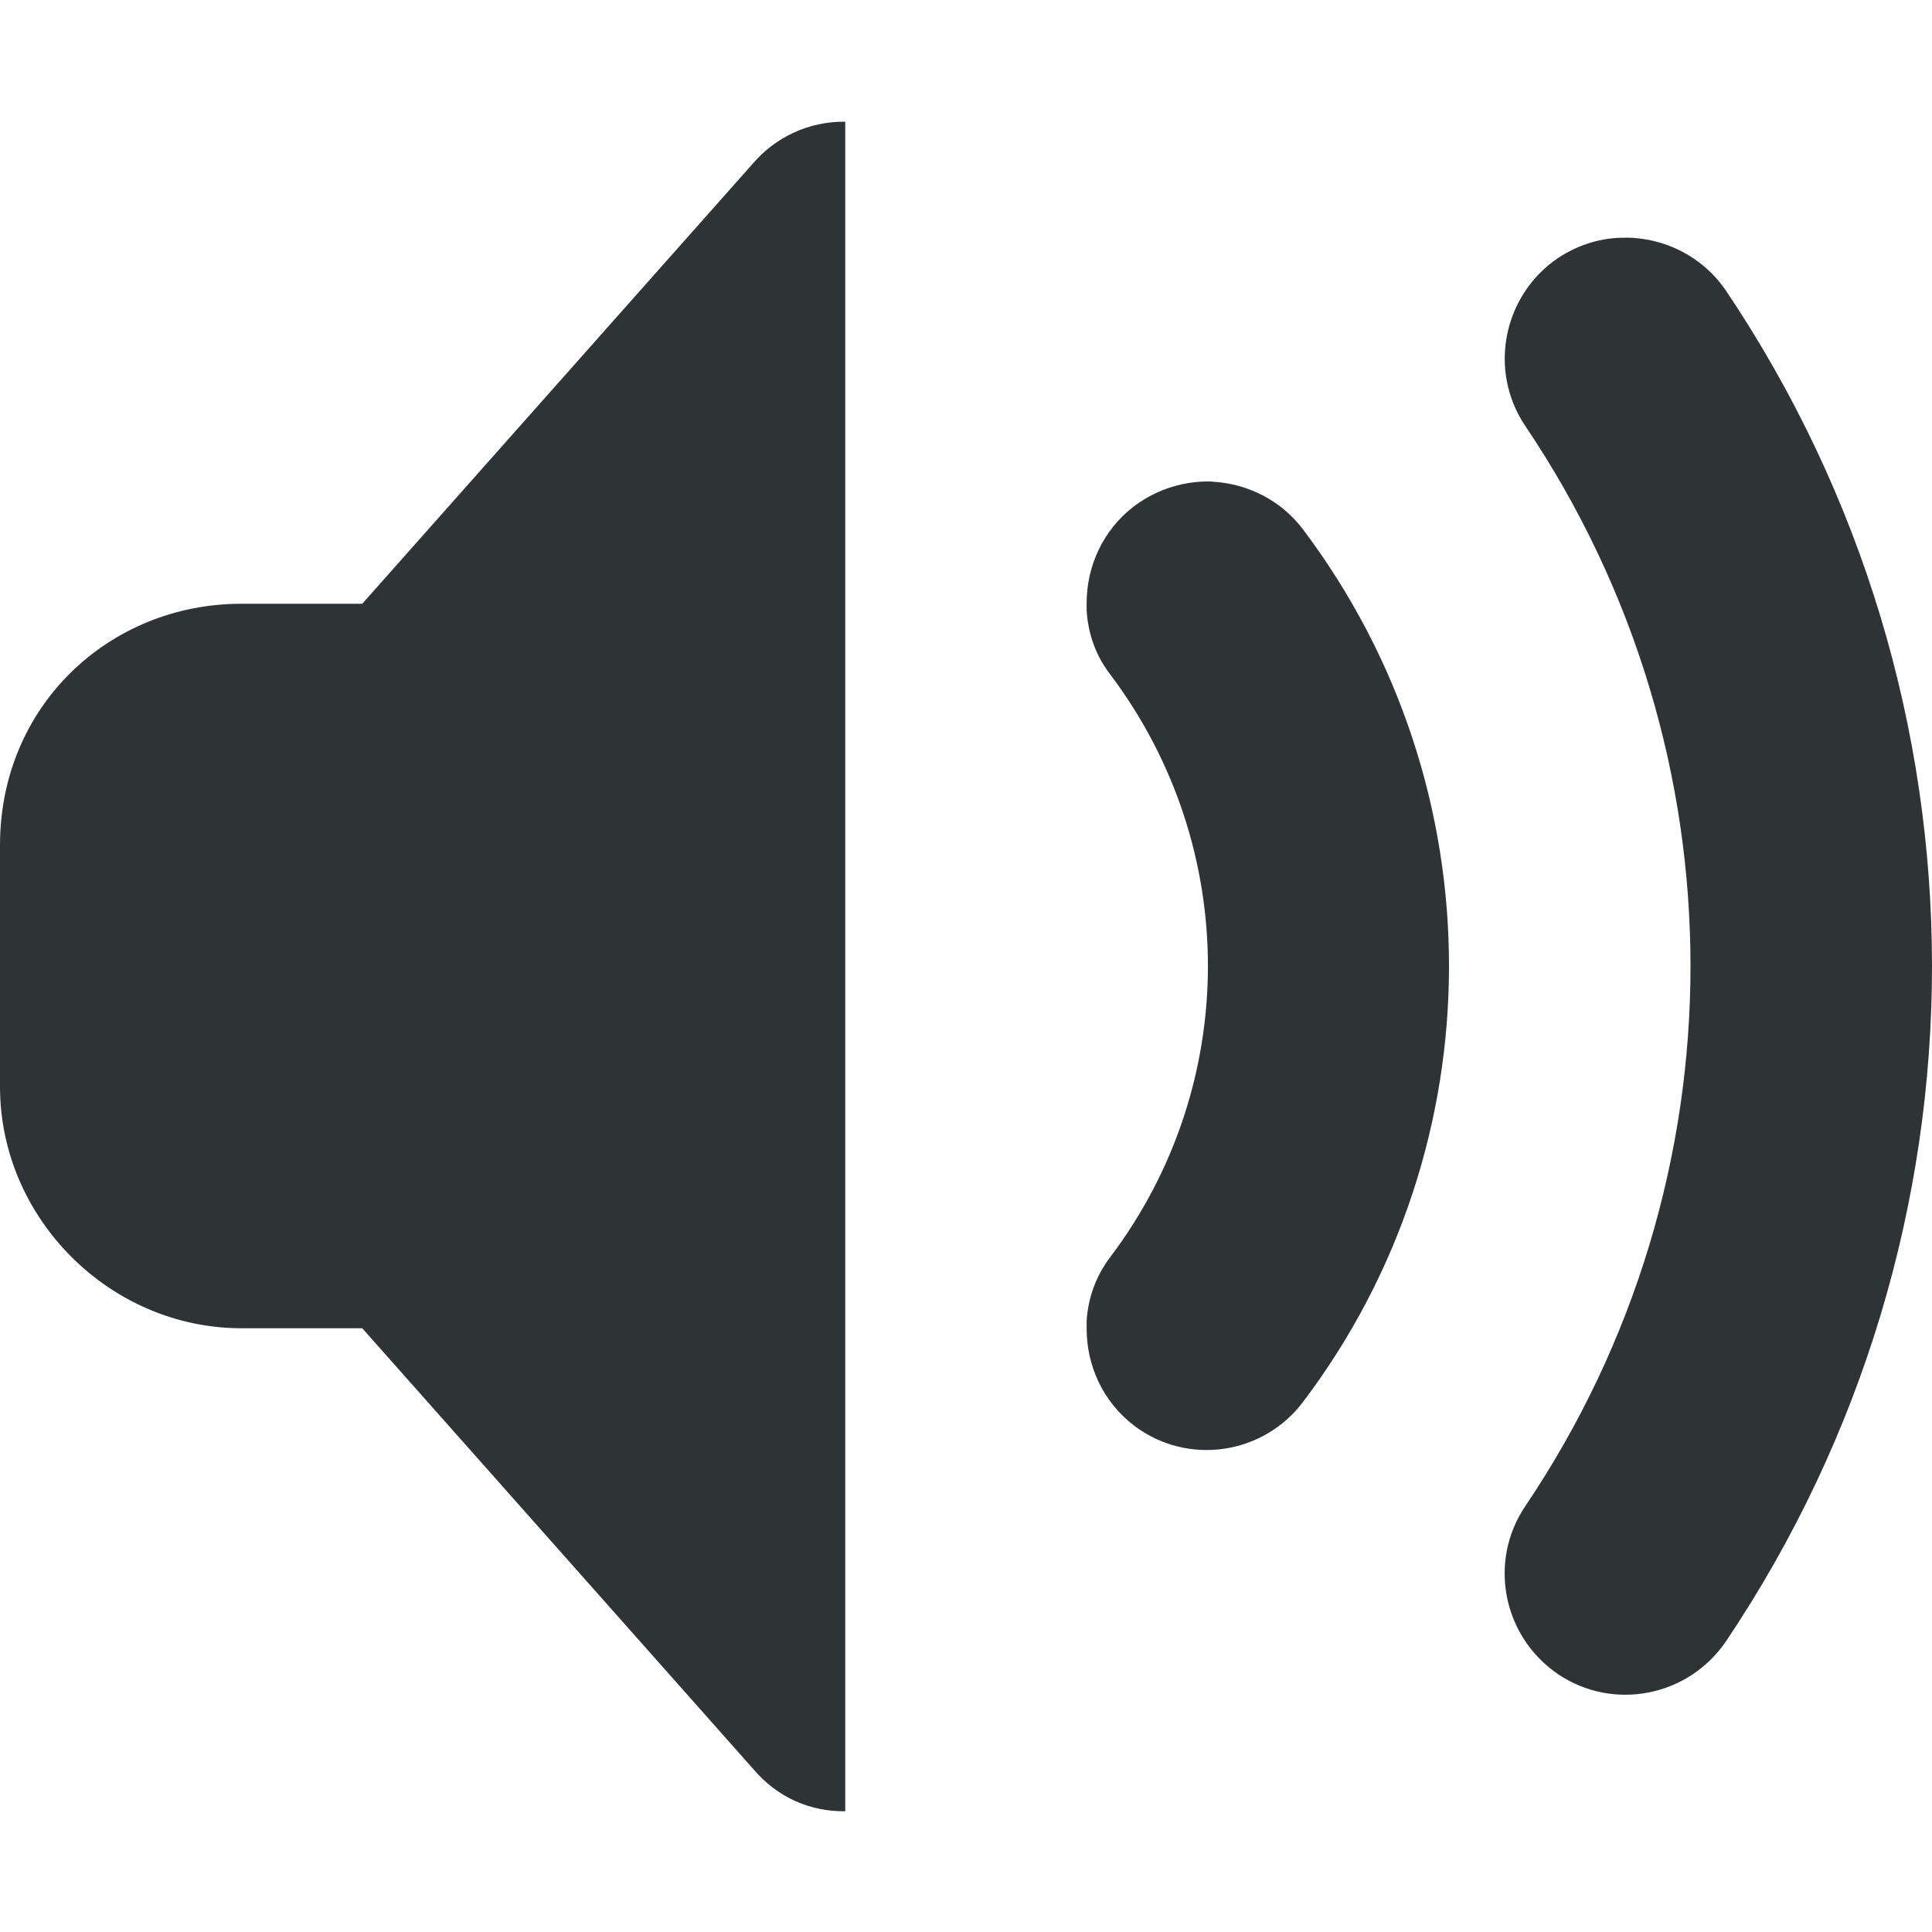
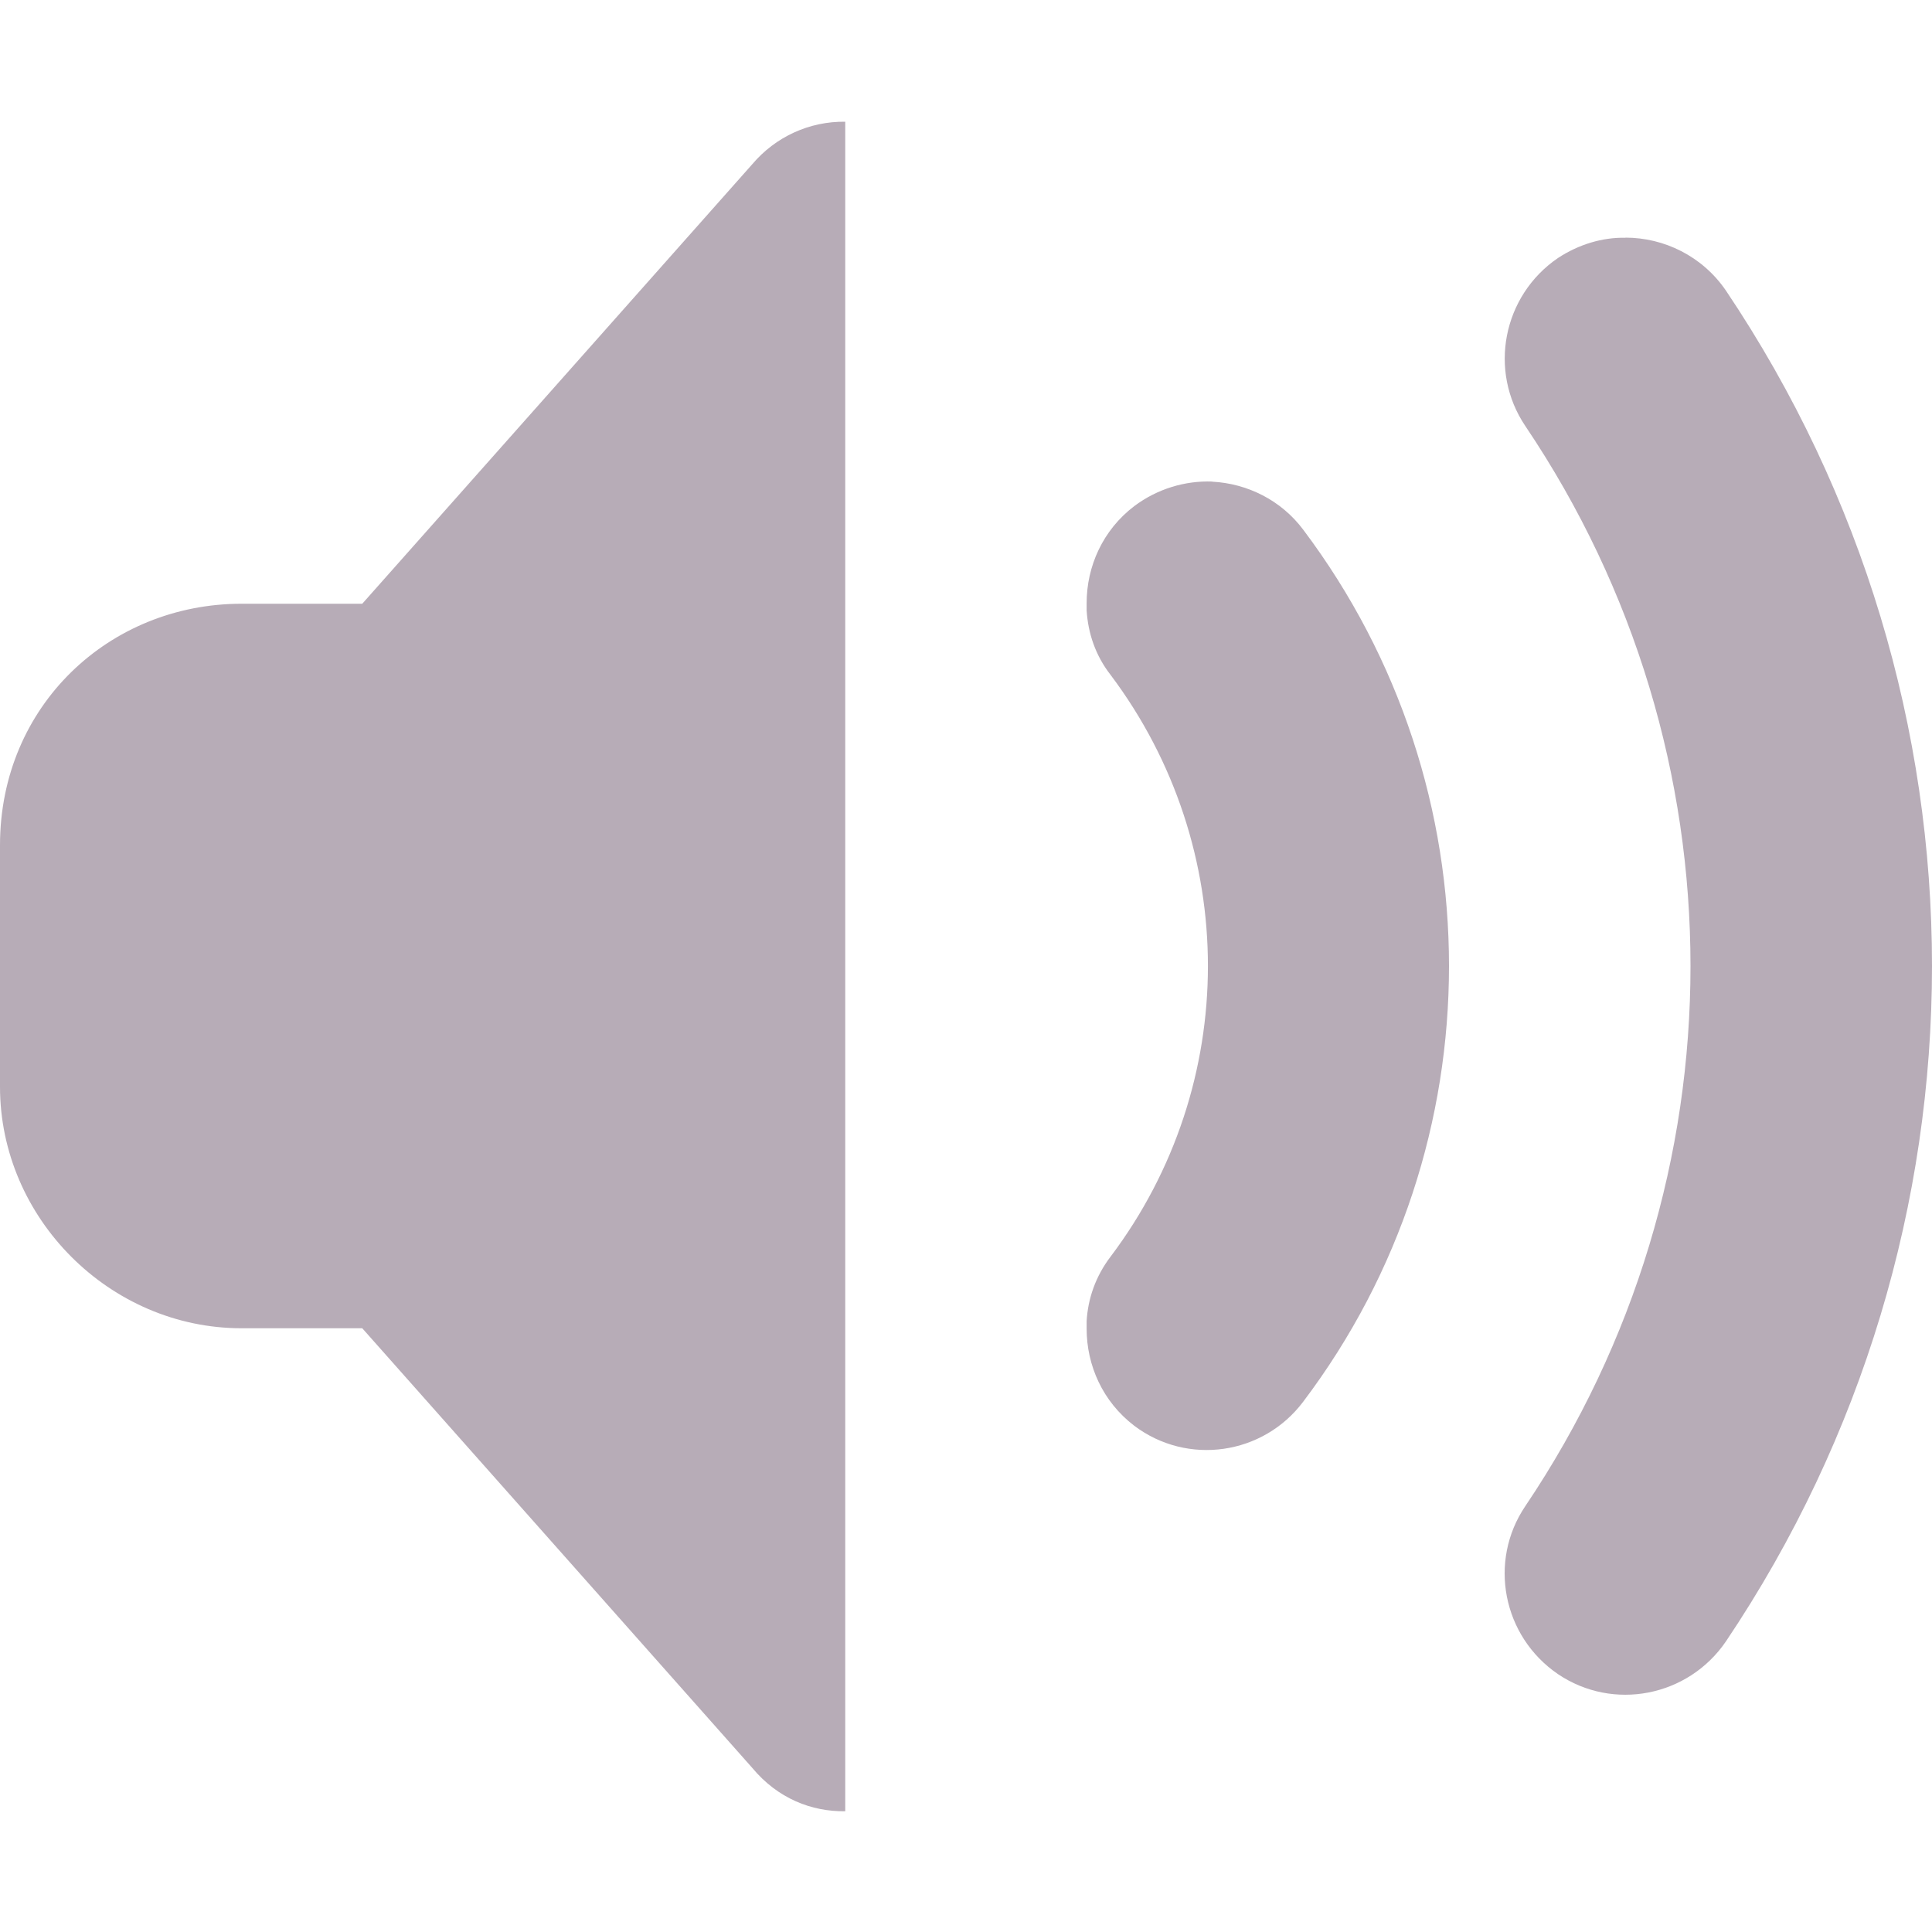
<svg xmlns="http://www.w3.org/2000/svg" width="16px" height="16px" viewBox="0 0 16 16">
-   <path fill="#2e3436" d="M7 1.008c-.297-.004-.578.125-.77.352L3 5H2C.906 5 0 5.844 0 7v2c0 1.09.91 2 2 2h1l3.23 3.641c.211.254.492.363.77.359zm6.461.961c-.191-.004-.387.055-.559.168-.457.312-.578.934-.27 1.391 1.824 2.707 1.824 6.238 0 8.945-.309.457-.188 1.078.27 1.391.457.309 1.078.188 1.391-.27C15.43 11.902 16 9.953 16 8s-.57-3.902-1.707-5.594c-.195-.285-.512-.438-.832-.438m-3.422 2.02c-.223-.008-.453.059-.645.203-.262.199-.395.5-.395.805v.059c.012.191.074.375.199.535 1.074 1.43 1.074 3.391 0 4.816-.125.164-.188.348-.199.535v.062c0 .305.133.605.395.805.441.332 1.066.242 1.398-.199C11.598 10.543 12 9.273 12 8s-.402-2.543-1.207-3.613c-.184-.246-.465-.383-.754-.398m0 0" />
+   <path fill="#B7ACB7" d="M7 1.008c-.297-.004-.578.125-.77.352L3 5H2C.906 5 0 5.844 0 7v2c0 1.09.91 2 2 2h1l3.23 3.641c.211.254.492.363.77.359zm6.461.961c-.191-.004-.387.055-.559.168-.457.312-.578.934-.27 1.391 1.824 2.707 1.824 6.238 0 8.945-.309.457-.188 1.078.27 1.391.457.309 1.078.188 1.391-.27C15.43 11.902 16 9.953 16 8s-.57-3.902-1.707-5.594c-.195-.285-.512-.438-.832-.438m-3.422 2.02c-.223-.008-.453.059-.645.203-.262.199-.395.5-.395.805v.059c.012.191.074.375.199.535 1.074 1.43 1.074 3.391 0 4.816-.125.164-.188.348-.199.535v.062c0 .305.133.605.395.805.441.332 1.066.242 1.398-.199C11.598 10.543 12 9.273 12 8s-.402-2.543-1.207-3.613c-.184-.246-.465-.383-.754-.398m0 0" />
</svg>
